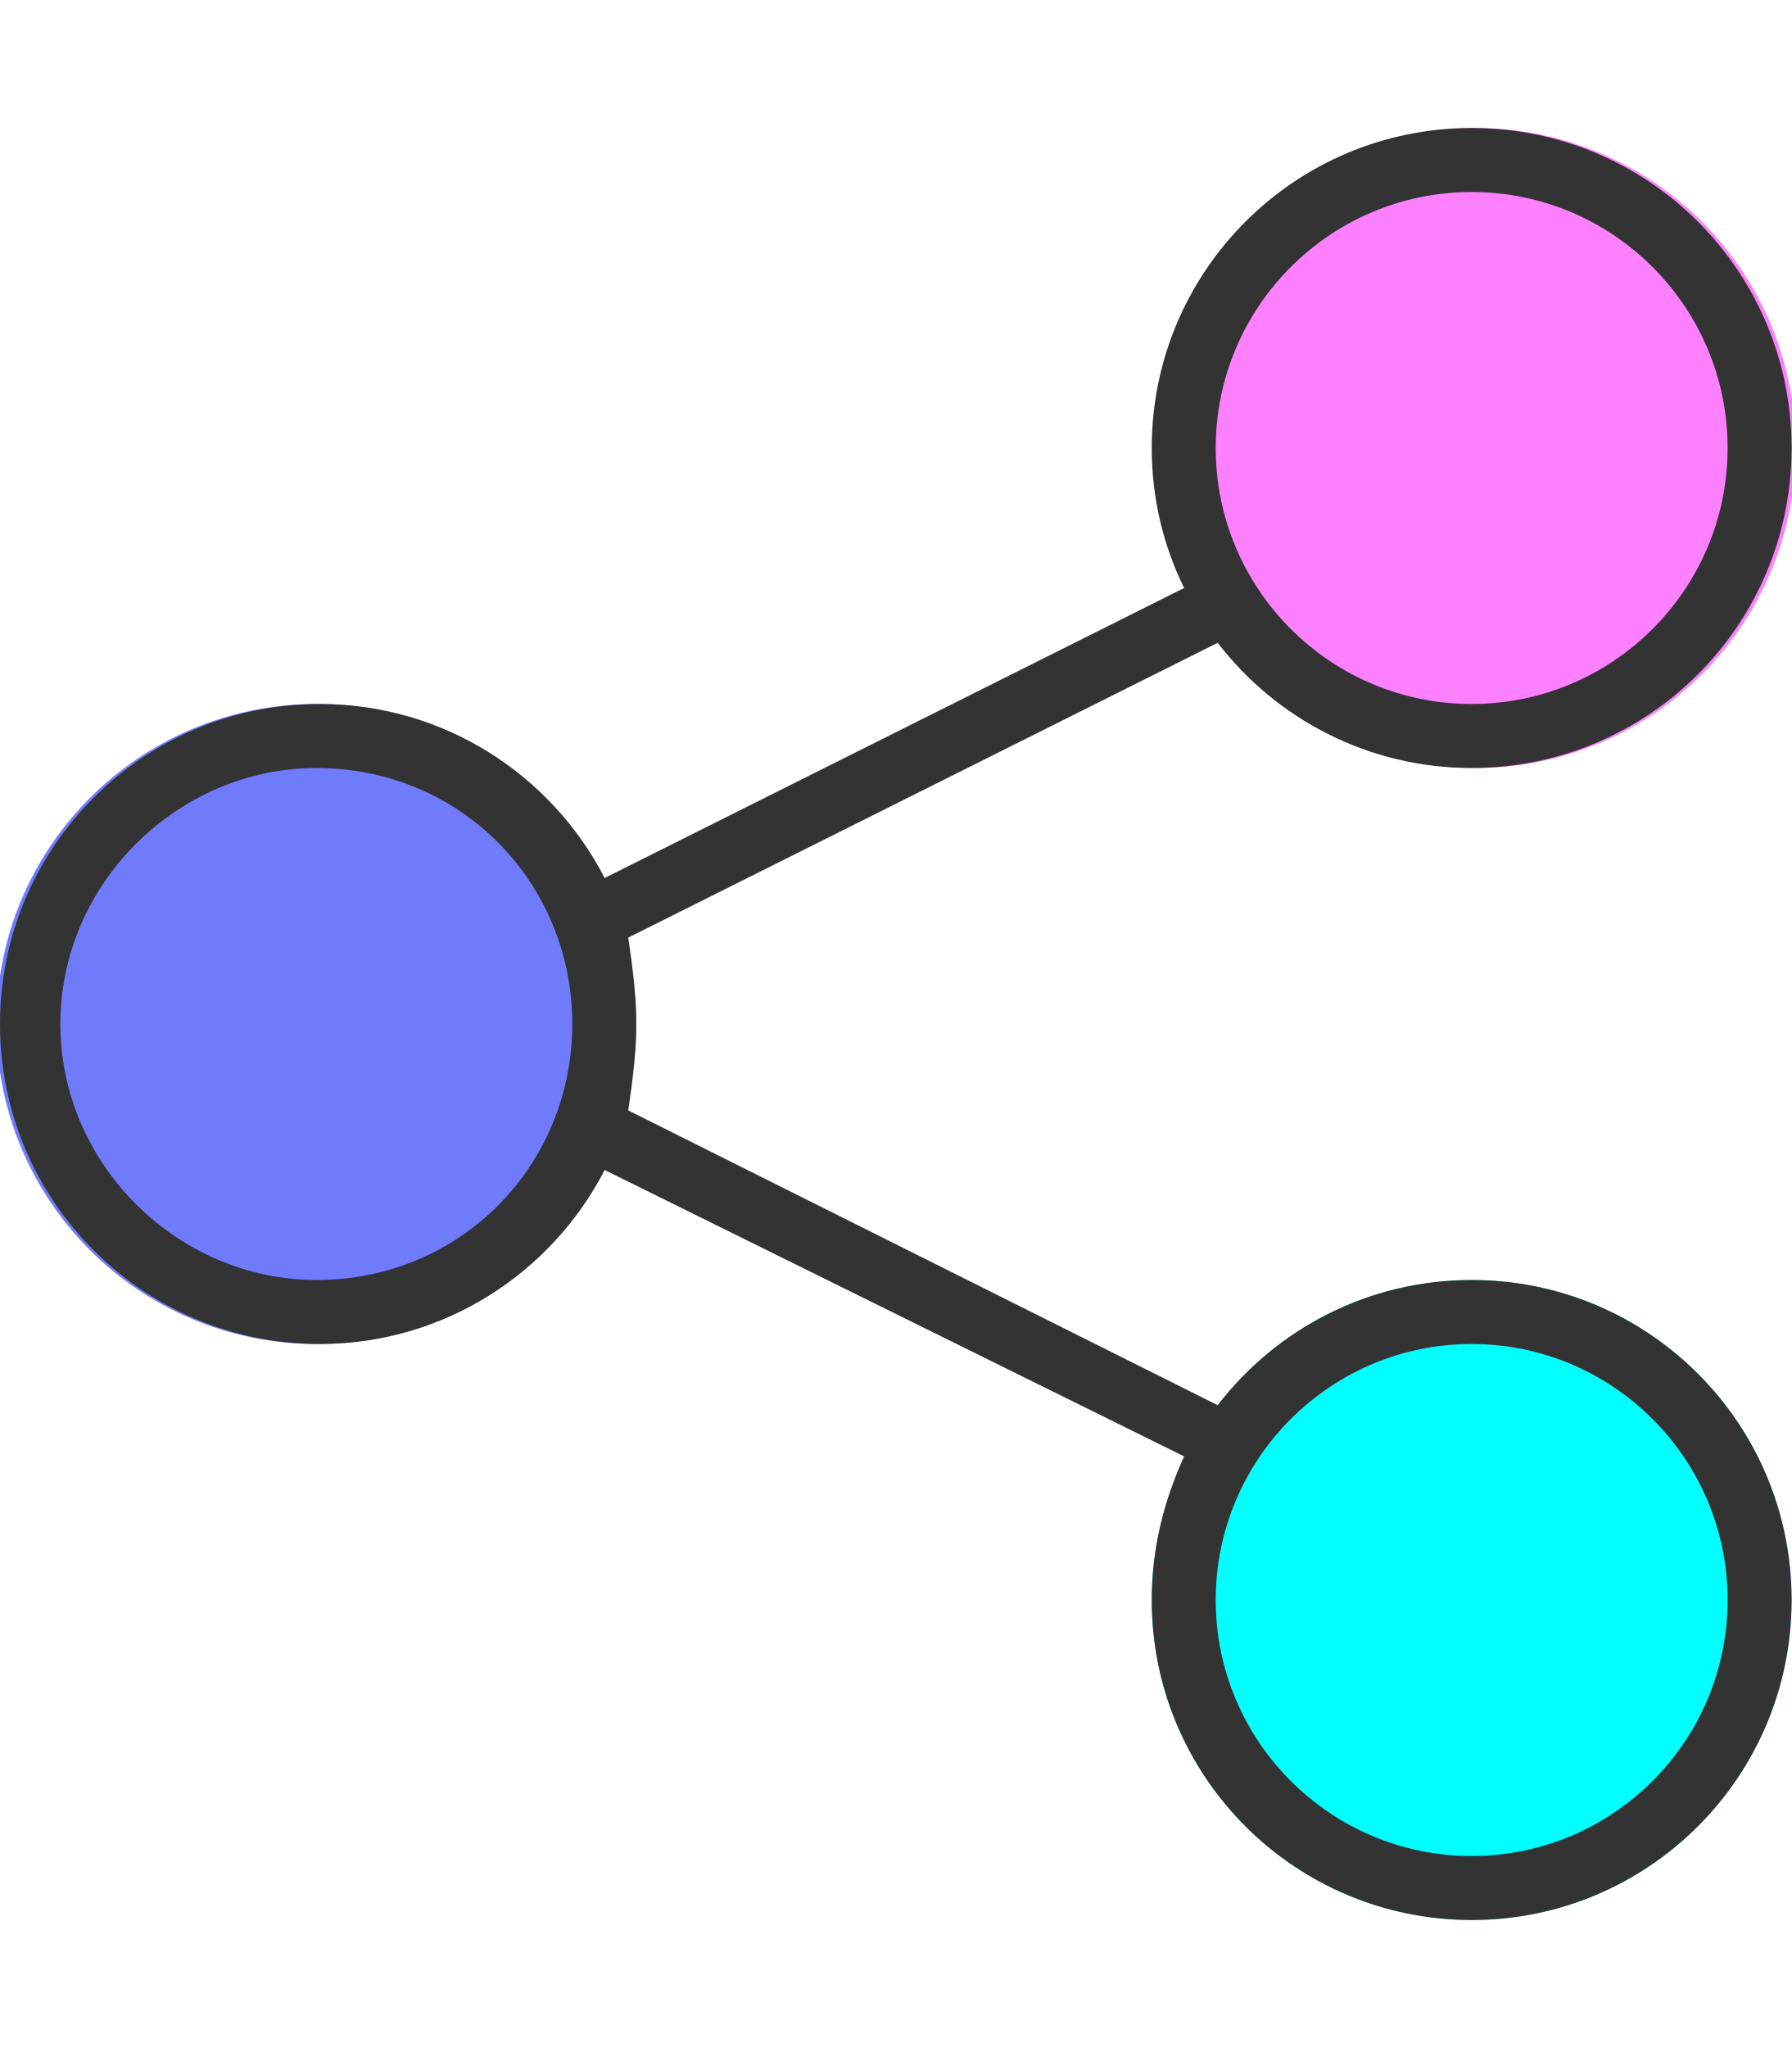
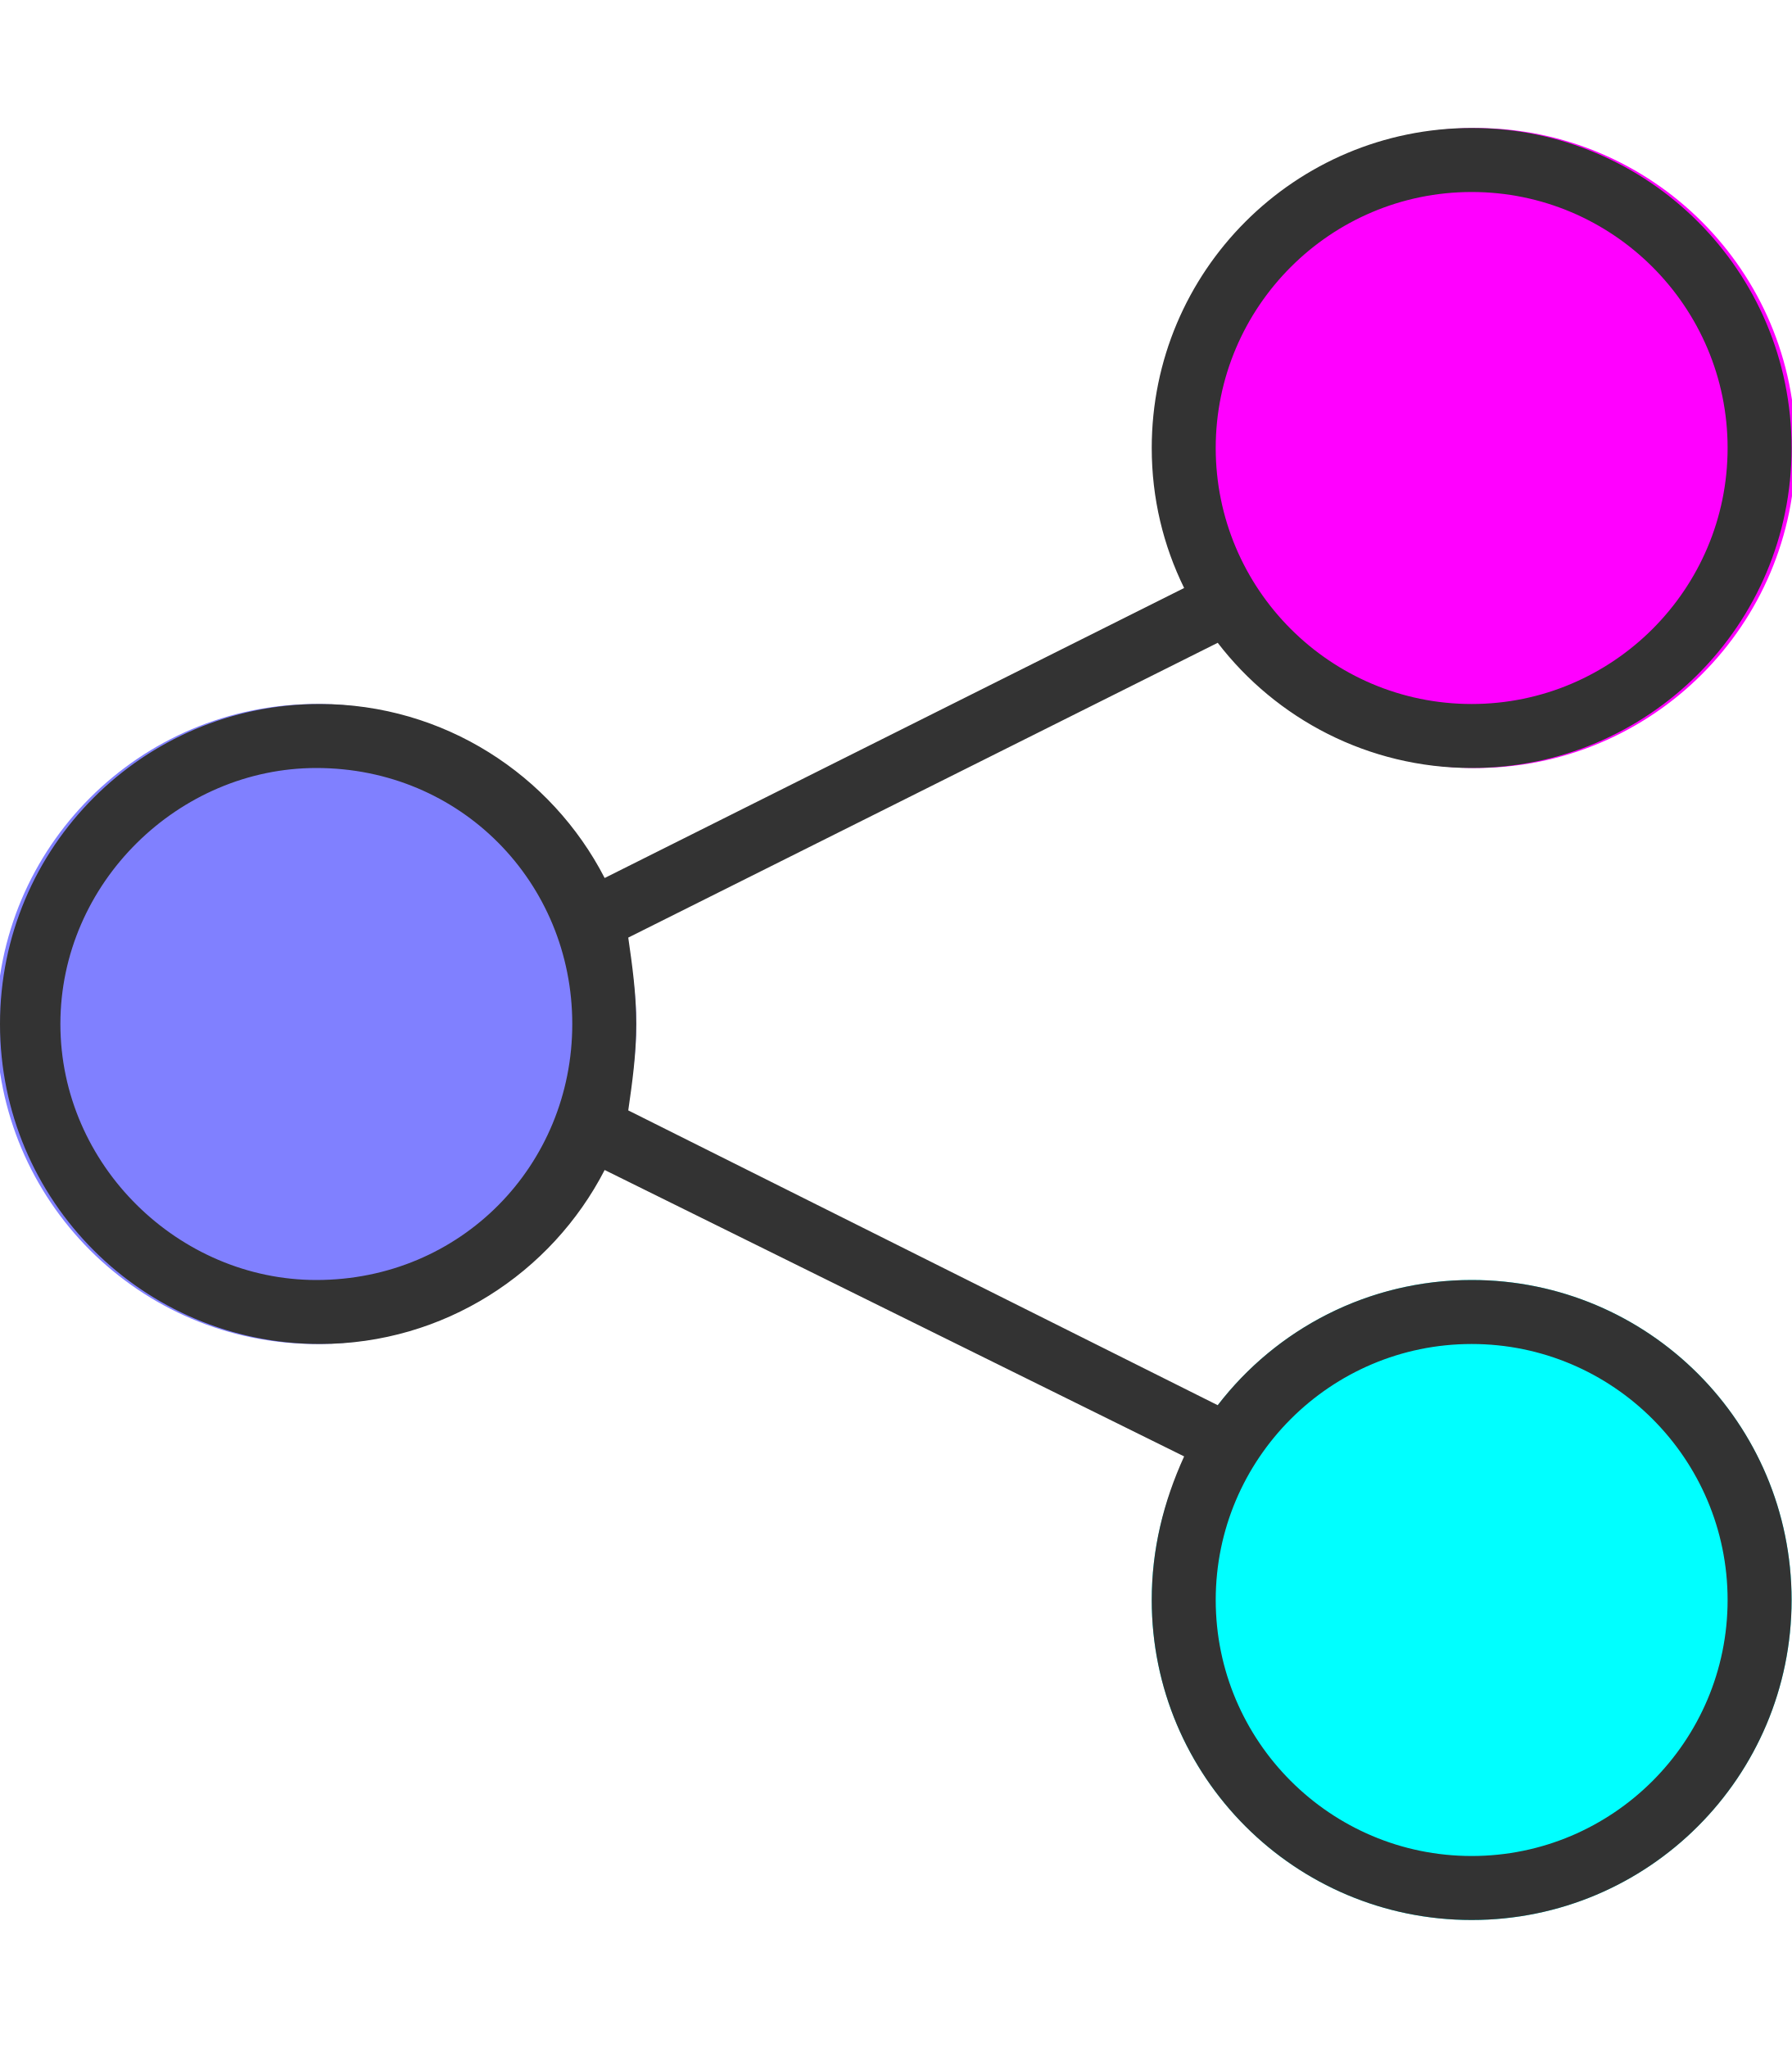
<svg xmlns="http://www.w3.org/2000/svg" version="1.1" id="Layer_1" x="0px" y="0px" viewBox="0 0 448 512" style="enable-background:new 0 0 448 512;" xml:space="preserve">
  <style type="text/css">
- 	.st0{fill:#FC80FF;}
+ 	.st0{fill:#FF00FF;}
	.st1{fill:#00FFFF;}
- 	.st2{fill:#707BFC;}
+ 	.st2{fill:#8080FF;}
	.st3{fill:#333333;}
</style>
-   <g id="Layer_2_1_">
-     <circle class="st0" cx="369" cy="112" r="80" />
-     <circle class="st1" cx="368" cy="400" r="80" />
-     <circle class="st2" cx="79.1" cy="256" r="80" />
-   </g>
+   <circle class="st0" cx="369" cy="112" r="80" />
+   <circle class="st1" cx="368" cy="400" r="80" />
+   <circle class="st2" cx="79.1" cy="256" r="80" />
  <g id="Layer_1_1_">
    <path class="st3" d="M448,112c0,44.2-35.8,80-80,80c-25.9,0-48.9-12.3-63.5-31.3l-147.4,73.7c1,6.9,2,14.1,2,21.6s-1,14.7-2,21.6   l147.4,73.7c14.6-19,37.6-31.3,63.5-31.3c44.2,0,80,35.8,80,80s-35.8,80-80,80s-80-35.8-80-80c0-12.6,2.9-24.5,8.1-35.9   l-144.9-71.6C137.9,318.3,111,336,80,336c-44.2,0-80-35.8-80-80s35.8-80,80-80c31,0,57.9,17.7,71.2,43.5L296.1,147   c-5.2-10.6-8.1-22.4-8.1-35c0-44.2,35.8-80,80-80S448,67.8,448,112L448,112z M79.1,320c36.2,0,64-28.7,64-64s-27.8-64-64-64   c-34.4,0-64,28.7-64,64S44.7,320,79.1,320z M368,48c-35.3,0-64,28.7-64,64s28.7,64,64,64s64-28.7,64-64S403.3,48,368,48z M368,464   c35.3,0,64-28.7,64-64s-28.7-64-64-64s-64,28.7-64,64S332.7,464,368,464z" />
  </g>
</svg>
